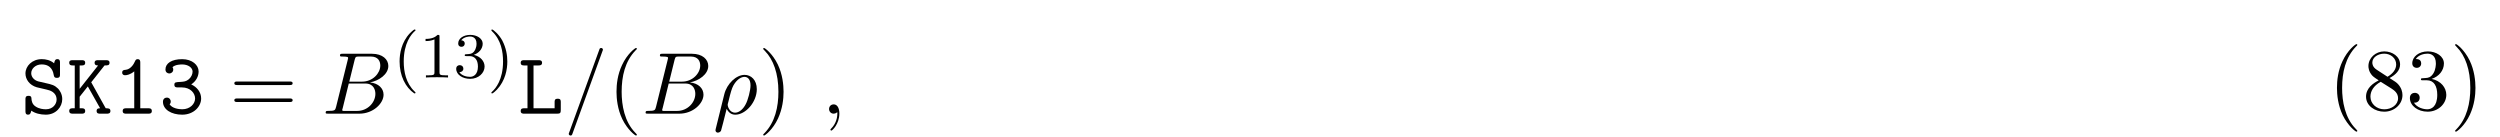
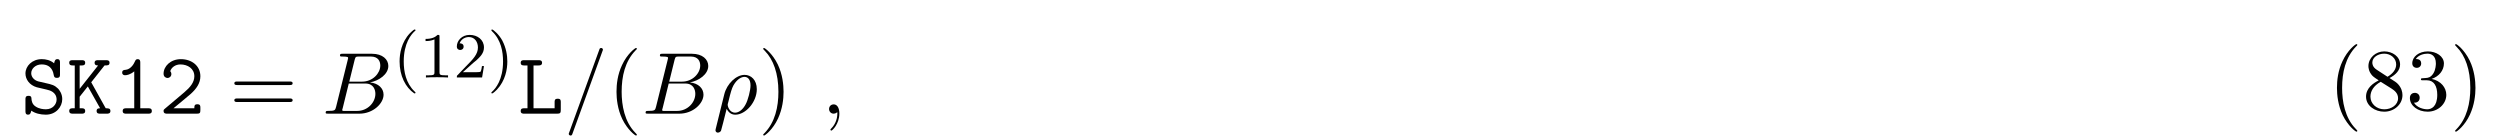
<svg xmlns="http://www.w3.org/2000/svg" xmlns:xlink="http://www.w3.org/1999/xlink" height="17pt" viewBox="0 0 311 17" width="311pt">
  <symbol id="a" overflow="visible">
    <path d="m3.234-2.984c.297.062 1.203.281 1.203 1.234 0 .562-.469 1.203-1.328 1.203-.312 0-.844-.047-1.281-.344-.453-.281-.5-.75-.516-.938 0-.188-.016-.391-.359-.391-.391 0-.391.234-.391.453v1.438c0 .172 0 .453.328.453.25 0 .312-.156.406-.5.438.328 1.109.5 1.797.5 1.266 0 2.047-.969 2.047-1.938 0-.703-.391-1.156-.516-1.297-.453-.438-.75-.516-1.594-.703l-.875-.203c-.469-.125-.875-.516-.875-1.016 0-.562.531-1.094 1.297-1.094 1.297 0 1.453 1.031 1.516 1.375.047.234.156.297.375.297.391 0 .391-.219.391-.438v-1.453c0-.172 0-.438-.328-.438-.266 0-.328.188-.406.516-.453-.391-1.031-.516-1.531-.516-1.203 0-2.031.859-2.031 1.781 0 .734.5 1.453 1.406 1.719.047.016 1.109.266 1.266.297zm0 0" />
  </symbol>
  <symbol id="b" overflow="visible">
    <path d="m3.016-3.906 1.656-2.094c.391 0 .625 0 .625-.344 0-.312-.297-.312-.453-.312h-.969c-.156 0-.438 0-.438.328s.297.328.438.328l-2.297 2.906v-2.906h.25c.156 0 .438 0 .438-.328s-.266-.328-.438-.328h-1.094c-.172 0-.453 0-.453.312 0 .344.281.344.453.344h.234v5.328h-.234c-.172 0-.453 0-.453.328 0 .344.281.344.453.344h1.094c.156 0 .438 0 .438-.328 0-.344-.266-.344-.438-.344h-.25v-1.438l1.016-1.281 1.531 2.719c-.156 0-.438 0-.438.328 0 .344.266.344.453.344h.812c.156 0 .453 0 .453-.328 0-.344-.266-.344-.578-.344-.016-.031-.062-.109-.078-.125zm0 0" />
  </symbol>
  <symbol id="c" overflow="visible">
    <path d="m3.391-6.344c0-.172 0-.438-.328-.438-.203 0-.266.125-.328.266-.406.922-.984 1.047-1.188 1.062-.172.016-.406.031-.406.344 0 .266.203.328.359.328.219 0 .656-.078 1.141-.484v4.594h-1c-.172 0-.438 0-.438.344 0 .328.281.328.438.328h2.75c.156 0 .438 0 .438-.328 0-.344-.266-.344-.438-.344h-1zm0 0" />
  </symbol>
  <symbol id="d" overflow="visible">
-     <path d="m4-3.641c.609-.391.922-1.016.922-1.609 0-.797-.797-1.531-2.047-1.531-1.312 0-2.078.516-2.078 1.281 0 .359.266.5.484.5.234 0 .484-.188.484-.484 0-.156-.062-.266-.094-.297.328-.344 1.109-.344 1.203-.344.75 0 1.297.406 1.297.891 0 .328-.172.703-.469.953-.344.281-.609.297-1.016.328-.609.031-.781.031-.781.359s.266.328.438.328h.5c1.078 0 1.641.734 1.641 1.375 0 .656-.609 1.344-1.609 1.344-.438 0-1.266-.125-1.562-.625.062-.062.141-.125.141-.344 0-.266-.203-.484-.484-.484-.25 0-.484.172-.484.516 0 .969 1.047 1.609 2.391 1.609 1.438 0 2.359-1.016 2.359-2.016 0-.781-.516-1.422-1.234-1.75zm0 0" />
+     <path d="m.734-.625c-.109.078-.172.141-.172.281 0 .344.281.344.453.344h3.703c.359 0 .422-.094.422-.453v-.281c0-.203 0-.438-.359-.438-.391 0-.391.203-.391.5h-2.594c.641-.547 1.688-1.375 2.156-1.797.688-.625 1.188-1.312 1.188-2.188 0-1.312-1.094-2.125-2.422-2.125-1.297 0-2.156.891-2.156 1.812 0 .406.312.531.5.531.219 0 .469-.188.469-.484 0-.141-.047-.281-.141-.359.156-.5.672-.844 1.266-.844.906 0 1.734.516 1.734 1.469 0 .766-.531 1.391-1.25 2zm0 0" />
  </symbol>
  <symbol id="e" overflow="visible">
    <path d="m1.938-6h.609c.156 0 .453 0 .453-.328s-.281-.328-.453-.328h-1.766c-.172 0-.438 0-.438.328s.281.328.438.328h.406v5.328h-.406c-.172 0-.438 0-.438.344 0 .328.281.328.438.328h4.109c.359 0 .438-.094.438-.453v-.969c0-.219 0-.438-.375-.438-.391 0-.391.219-.391.438v.75h-2.625zm0 0" />
  </symbol>
  <symbol id="f" overflow="visible">
    <path d="m7.5-3.562c.156 0 .359 0 .359-.219s-.203-.219-.359-.219h-6.531c-.156 0-.359 0-.359.219s.203.219.375.219zm0 2.109c.156 0 .359 0 .359-.219s-.203-.219-.359-.219h-6.516c-.172 0-.375 0-.375.219s.203.219.359.219zm0 0" />
  </symbol>
  <symbol id="g" overflow="visible">
    <path d="m3.609 2.625c0-.047 0-.062-.188-.25-1.359-1.375-1.703-3.438-1.703-5.094 0-1.906.406-3.797 1.75-5.172.141-.125.141-.141.141-.188 0-.062-.047-.094-.109-.094-.109 0-1.094.734-1.734 2.125-.562 1.188-.688 2.406-.688 3.328 0 .844.125 2.156.719 3.391.656 1.344 1.594 2.047 1.703 2.047.062 0 .109-.031.109-.094zm0 0" />
  </symbol>
  <symbol id="h" overflow="visible">
    <path d="m3.156-2.719c0-.859-.125-2.172-.719-3.406-.656-1.344-1.594-2.047-1.703-2.047-.062 0-.109.031-.109.094 0 .047 0 .062.203.266 1.062 1.078 1.688 2.812 1.688 5.094 0 1.859-.406 3.781-1.75 5.156-.141.125-.141.141-.141.188 0 .062.047.094.109.094.109 0 1.094-.734 1.734-2.125.547-1.188.688-2.406.688-3.312zm0 0" />
  </symbol>
  <symbol id="i" overflow="visible">
    <path d="m1.781-4.984c-.5-.328-.547-.703-.547-.891 0-.656.703-1.109 1.484-1.109.797 0 1.484.562 1.484 1.344 0 .625-.422 1.141-1.078 1.531zm1.594 1.031c.781-.406 1.312-.969 1.312-1.688 0-1-.969-1.625-1.969-1.625-1.078 0-1.969.812-1.969 1.828 0 .188.031.688.484 1.188.125.141.516.406.797.594-.641.312-1.578.938-1.578 2.016 0 1.156 1.125 1.875 2.266 1.875 1.234 0 2.266-.906 2.266-2.062 0-.391-.125-.891-.531-1.344-.203-.234-.391-.344-1.078-.781zm-1.094.469 1.344.844c.297.203.812.531.812 1.203 0 .812-.812 1.375-1.719 1.375-.938 0-1.719-.672-1.719-1.578 0-.641.359-1.344 1.281-1.844zm0 0" />
  </symbol>
  <symbol id="j" overflow="visible">
    <path d="m3.156-3.844c.906-.297 1.531-1.047 1.531-1.922 0-.891-.953-1.5-2-1.5-1.109 0-1.938.656-1.938 1.484 0 .359.25.562.562.562.328 0 .547-.234.547-.547 0-.547-.5-.547-.672-.547.344-.531 1.062-.672 1.453-.672.453 0 1.047.234 1.047 1.219 0 .125-.016.766-.312 1.234-.328.531-.688.562-.969.578-.078 0-.344.031-.422.031-.094 0-.156.016-.156.125 0 .125.062.125.25.125h.484c.891 0 1.297.734 1.297 1.812 0 1.484-.75 1.797-1.234 1.797-.469 0-1.281-.188-1.672-.828.391.047.719-.188.719-.609 0-.391-.281-.609-.609-.609-.25 0-.609.156-.609.641 0 .984 1.016 1.703 2.203 1.703 1.328 0 2.328-.984 2.328-2.094 0-.906-.688-1.75-1.828-1.984zm0 0" />
  </symbol>
  <symbol id="k" overflow="visible">
    <path d="m1.75-.844c-.109.422-.141.5-1 .5-.188 0-.297 0-.297.219 0 .125.109.125.297.125h3.891c1.734 0 3.016-1.281 3.016-2.359 0-.781-.625-1.422-1.688-1.531 1.125-.203 2.281-1.016 2.281-2.047 0-.812-.719-1.516-2.031-1.516h-3.672c-.203 0-.312 0-.312.219 0 .125.094.125.312.125.016 0 .219 0 .406.016.203.031.297.031.297.172 0 .047-.016.078-.047.219zm1.641-3.141.672-2.719c.109-.375.125-.406.594-.406h1.406c.969 0 1.188.641 1.188 1.125 0 .953-.938 2-2.266 2zm-.484 3.641c-.156 0-.188 0-.25 0-.109-.016-.141-.031-.141-.109 0-.031 0-.062.062-.25l.75-3.047h2.062c1.047 0 1.25.812 1.25 1.281 0 1.078-.969 2.125-2.25 2.125zm0 0" />
  </symbol>
  <symbol id="l" overflow="visible">
    <path d="m4.781-7.766c.062-.141.062-.188.062-.203 0-.109-.094-.203-.219-.203-.078 0-.156.031-.188.094l-3.781 10.391c-.062.141-.062.188-.062.203 0 .109.109.203.219.203.141 0 .188-.062.25-.25zm0 0" />
  </symbol>
  <symbol id="m" overflow="visible">
    <path d="m.359 1.891c-.031.125-.031.156-.031.172 0 .156.125.297.297.297.234 0 .375-.203.391-.234.047-.094.406-1.562.703-2.734.219.438.562.734 1.078.734 1.266 0 2.672-1.547 2.672-3.172 0-1.156-.719-1.781-1.516-1.781-1.047 0-2.203 1.094-2.531 2.422zm2.422-2.016c-.766 0-.938-.875-.938-.969 0-.047.047-.266.094-.406.297-1.219.406-1.609.641-2.047.469-.797 1.016-1.031 1.359-1.031.406 0 .75.312.75 1.062 0 .609-.312 1.828-.609 2.359-.359.688-.875 1.031-1.297 1.031zm0 0" />
  </symbol>
  <symbol id="n" overflow="visible">
    <path d="m2.219-.016c0-.719-.281-1.141-.703-1.141-.359 0-.578.266-.578.578 0 .297.219.578.578.578.125 0 .266-.047.375-.141.047-.016.047-.031.062-.031s.016.016.016.156c0 .812-.375 1.469-.734 1.828-.125.125-.125.141-.125.172 0 .078.062.125.109.125.125 0 1-.844 1-2.125zm0 0" />
  </symbol>
  <symbol id="o" overflow="visible">
    <path d="m2.656 1.984c.062 0 .156 0 .156-.094 0-.031 0-.031-.109-.141-1.094-1.031-1.359-2.5-1.359-3.734 0-2.297.938-3.375 1.344-3.75.125-.094.125-.109.125-.141 0-.047-.031-.094-.109-.094-.125 0-.531.406-.594.469-1.062 1.125-1.281 2.547-1.281 3.516 0 1.781.734 3.219 1.828 3.969zm0 0" />
  </symbol>
  <symbol id="p" overflow="visible">
    <path d="m2.5-5.078c0-.219-.016-.219-.234-.219-.328.312-.75.5-1.5.5v.266c.219 0 .641 0 1.109-.203v4.078c0 .297-.031.391-.781.391h-.281v.266c.328-.031 1.016-.031 1.375-.031s1.047 0 1.375.031v-.266h-.281c-.75 0-.781-.094-.781-.391zm0 0" />
  </symbol>
  <symbol id="q" overflow="visible">
-     <path d="m2.016-2.656c.625 0 1.031.453 1.031 1.297 0 1-.562 1.281-.984 1.281-.438 0-1.047-.156-1.328-.578.297 0 .5-.188.5-.438 0-.266-.188-.438-.453-.438-.203 0-.438.125-.438.453 0 .75.812 1.25 1.734 1.25 1.047 0 1.797-.734 1.797-1.531 0-.672-.531-1.266-1.344-1.453.625-.219 1.109-.75 1.109-1.391s-.719-1.094-1.547-1.094c-.859 0-1.5.453-1.5 1.062 0 .297.188.422.406.422.25 0 .406-.172.406-.406 0-.297-.266-.406-.438-.406.344-.438.953-.469 1.094-.469.203 0 .812.062.812.891 0 .547-.234.891-.344 1.016-.234.25-.422.266-.906.297-.156 0-.219.016-.219.125s.078.109.219.109zm0 0" />
+     <path d="m2.25-1.625c.125-.125.453-.391.594-.5.484-.453.953-.891.953-1.609 0-.953-.797-1.562-1.781-1.562-.969 0-1.594.719-1.594 1.438 0 .391.312.438.422.438.172 0 .422-.109.422-.422 0-.406-.406-.406-.5-.406.234-.594.766-.781 1.156-.781.734 0 1.125.625 1.125 1.297 0 .828-.578 1.438-1.531 2.391l-1 1.047c-.094.078-.094.094-.094.297h3.141l.234-1.422h-.25c-.016.156-.078.547-.172.703-.047.062-.656.062-.781.062h-1.422zm0 0" />
  </symbol>
  <symbol id="r" overflow="visible">
    <path d="m2.469-1.984c0-.766-.141-1.672-.625-2.609-.391-.734-1.125-1.375-1.266-1.375-.078 0-.094.047-.094.094 0 .031 0 .047.094.141 1.109 1.062 1.359 2.516 1.359 3.75 0 2.281-.938 3.359-1.344 3.734-.109.094-.109.109-.109.141 0 .047.016.094.094.094.125 0 .531-.406.594-.469 1.062-1.125 1.297-2.547 1.297-3.5zm0 0" />
  </symbol>
  <g>
    <use x="2.604" xlink:href="#a" y="14.141" />
    <use x="8.331" xlink:href="#b" y="14.141" />
    <use x="14.059" xlink:href="#c" y="14.141" />
    <use x="19.786" xlink:href="#d" y="14.141" />
  </g>
  <use x="28.543" xlink:href="#f" y="14.141" />
  <use x="40.058" xlink:href="#k" y="14.141" />
  <g>
    <use x="48.88" xlink:href="#o" y="9.637" />
    <use x="52.173" xlink:href="#p" y="9.637" />
    <use x="56.408" xlink:href="#q" y="9.637" />
    <use x="60.642" xlink:href="#r" y="9.637" />
  </g>
  <use x="64.433" xlink:href="#e" y="14.141" />
  <use x="70.16" xlink:href="#l" y="14.141" />
  <use x="75.615" xlink:href="#g" y="14.141" />
  <use x="79.857" xlink:href="#k" y="14.141" />
  <use x="88.677" xlink:href="#m" y="14.141" />
  <use x="94.319" xlink:href="#h" y="14.141" />
  <use x="102.198" xlink:href="#n" y="14.141" />
  <g>
    <use x="289.64" xlink:href="#g" y="13.66" />
    <use x="293.883" xlink:href="#i" y="13.66" />
    <use x="299.337" xlink:href="#j" y="13.66" />
    <use x="304.792" xlink:href="#h" y="13.66" />
  </g>
</svg>
